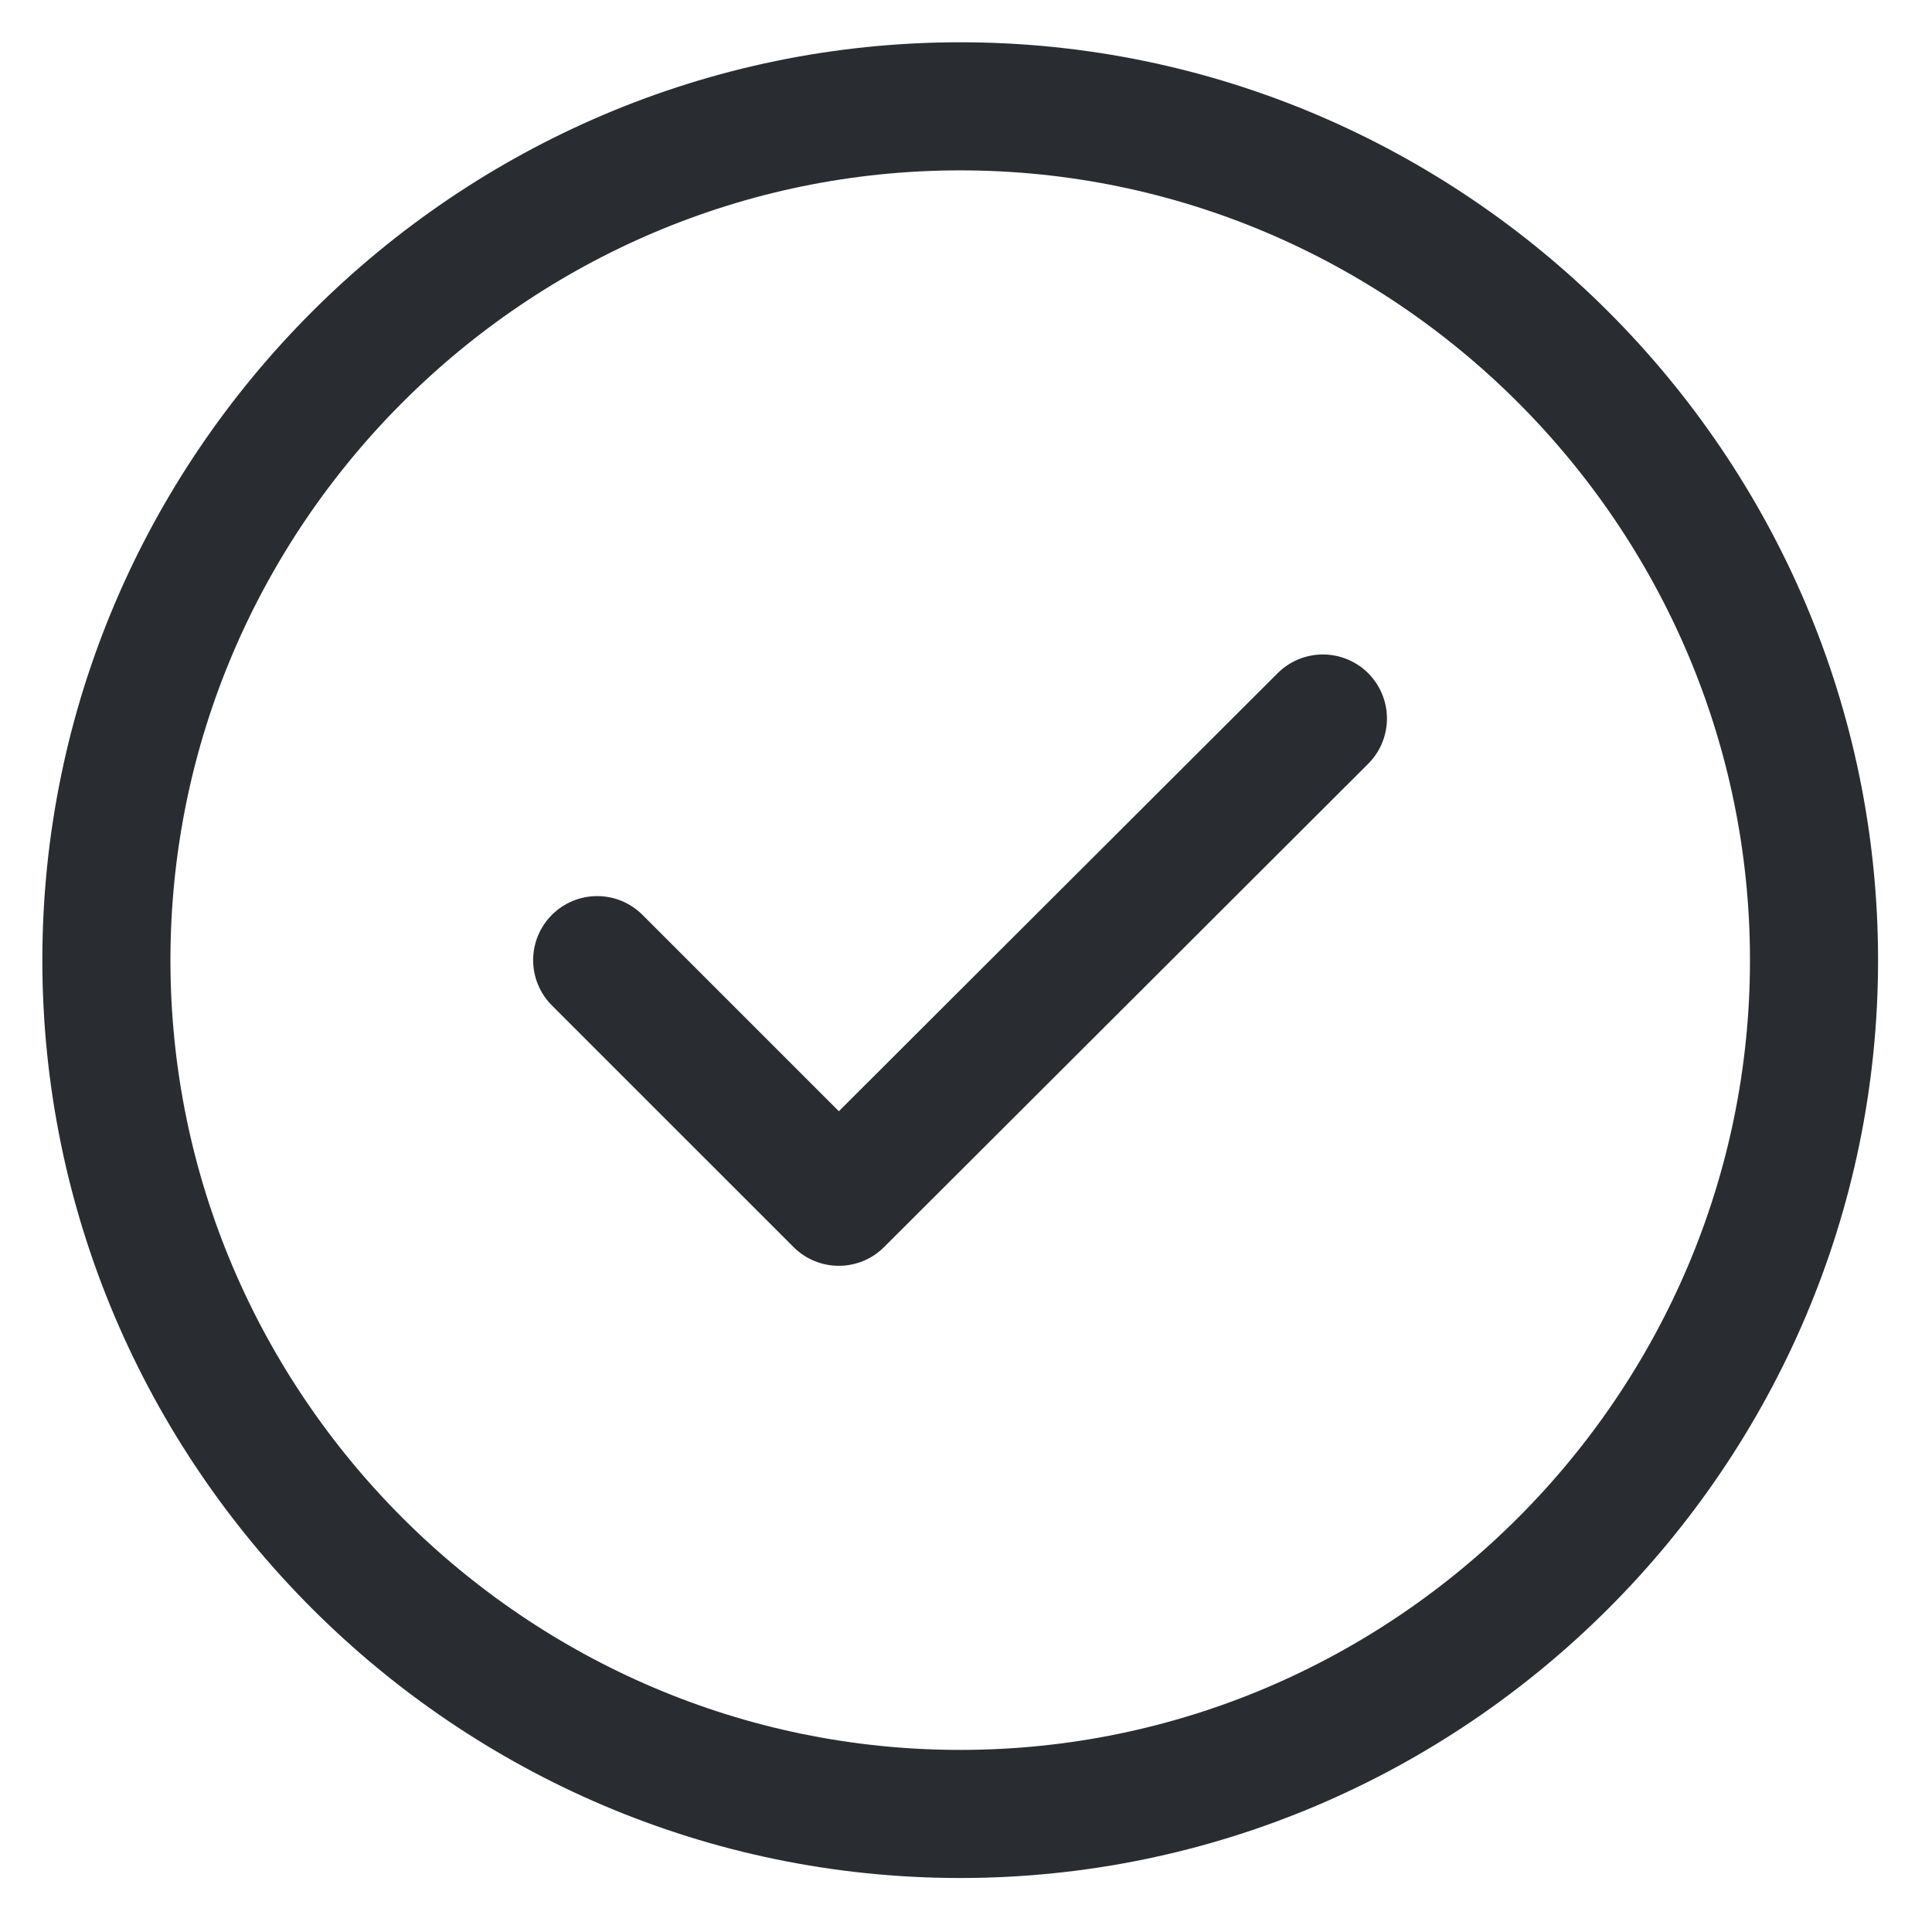
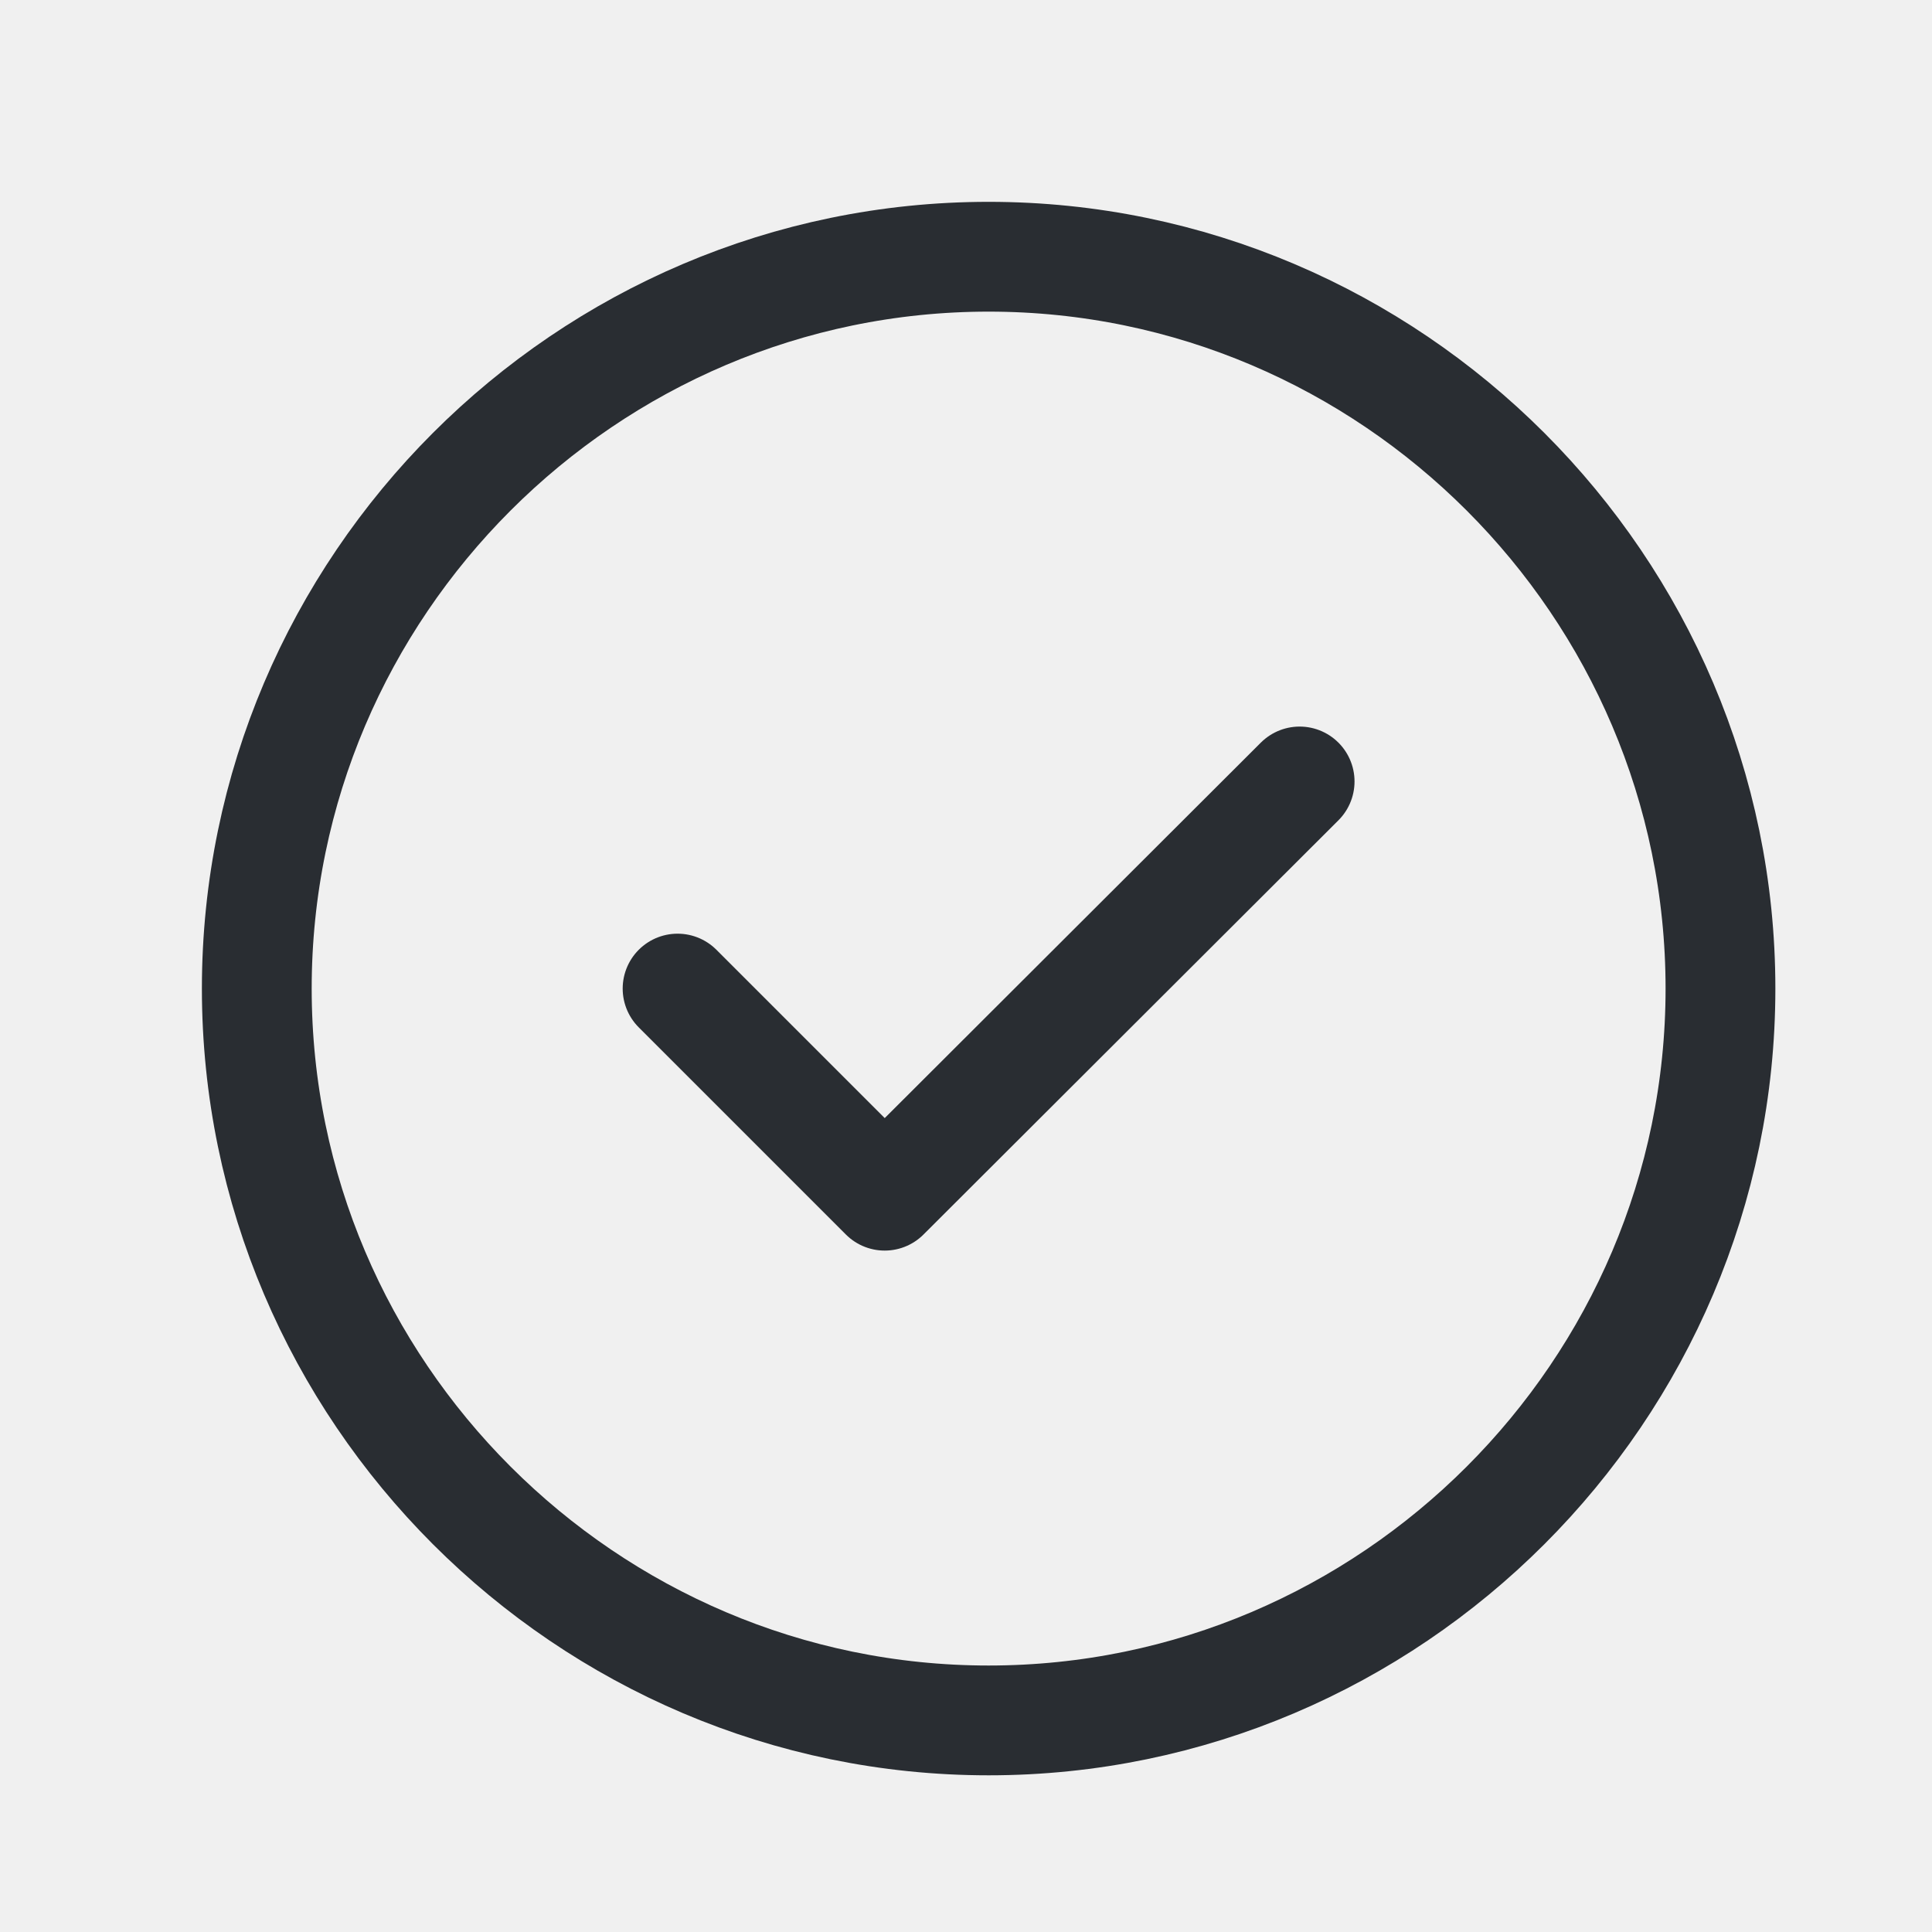
- <svg xmlns="http://www.w3.org/2000/svg" width="30" height="30" viewBox="0 0 30 30" fill="none">
-   <g clip-path="url(#clip0_1296_10647)">
-     <rect width="30" height="30" fill="white" />
-     <path d="M14.91 28.167C22.202 28.167 28.168 22.201 28.168 14.909C28.168 7.617 22.202 1.651 14.91 1.651C7.618 1.651 1.652 7.617 1.652 14.909C1.652 22.201 7.618 28.167 14.91 28.167Z" stroke="#292D32" stroke-width="1.989" stroke-linecap="round" stroke-linejoin="round" />
-     <path d="M9.273 14.909L13.025 18.661L20.542 11.157" stroke="#292D32" stroke-width="1.989" stroke-linecap="round" stroke-linejoin="round" />
-   </g>
-   <defs>
-     <clipPath id="clip0_1296_10647">
-       <rect width="30" height="30" fill="white" />
-     </clipPath>
-   </defs>
+ <svg xmlns="http://www.w3.org/2000/svg" width="35" height="35" viewBox="0 0 35 35" fill="none">
+   <path d="M17.91 31.167C25.202 31.167 31.168 25.201 31.168 17.909C31.168 10.617 25.202 4.651 17.91 4.651C10.618 4.651 4.652 10.617 4.652 17.909C4.652 25.201 10.618 31.167 17.91 31.167Z" stroke="#292D32" stroke-width="1.989" stroke-linecap="round" stroke-linejoin="round" />
+   <path d="M12.275 17.909L16.027 21.661L23.544 14.157" stroke="#292D32" stroke-width="1.989" stroke-linecap="round" stroke-linejoin="round" />
</svg>
